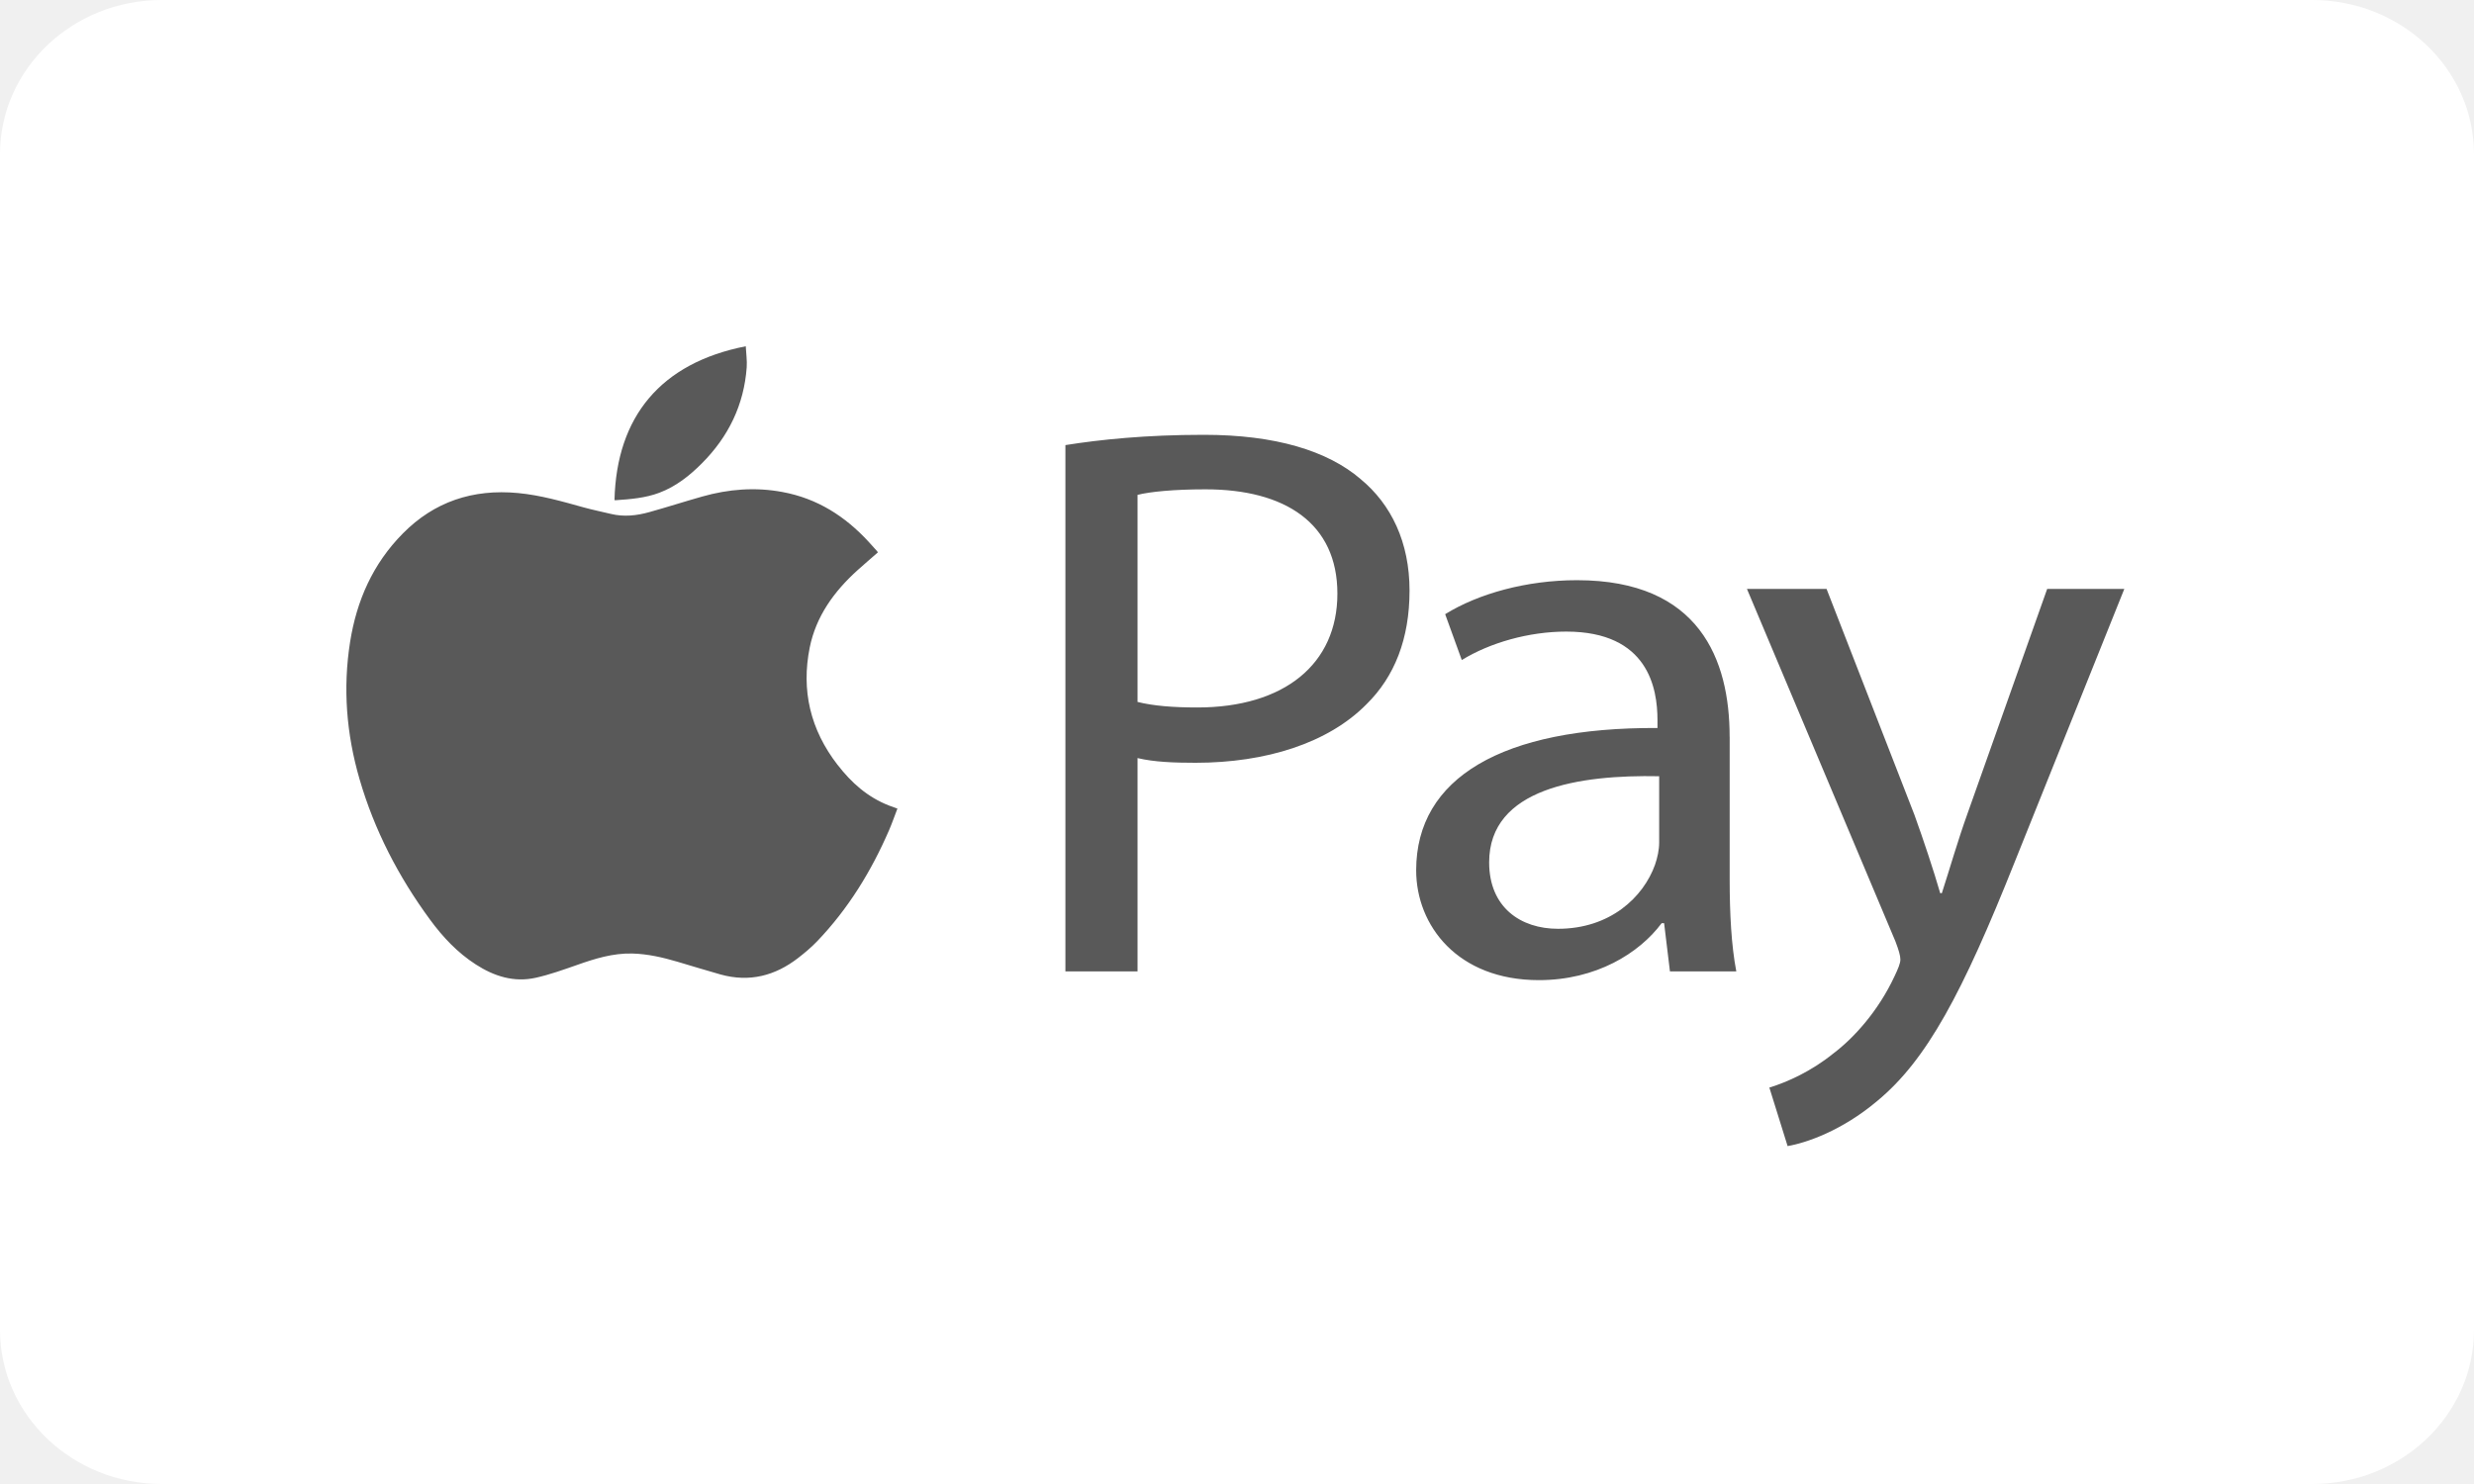
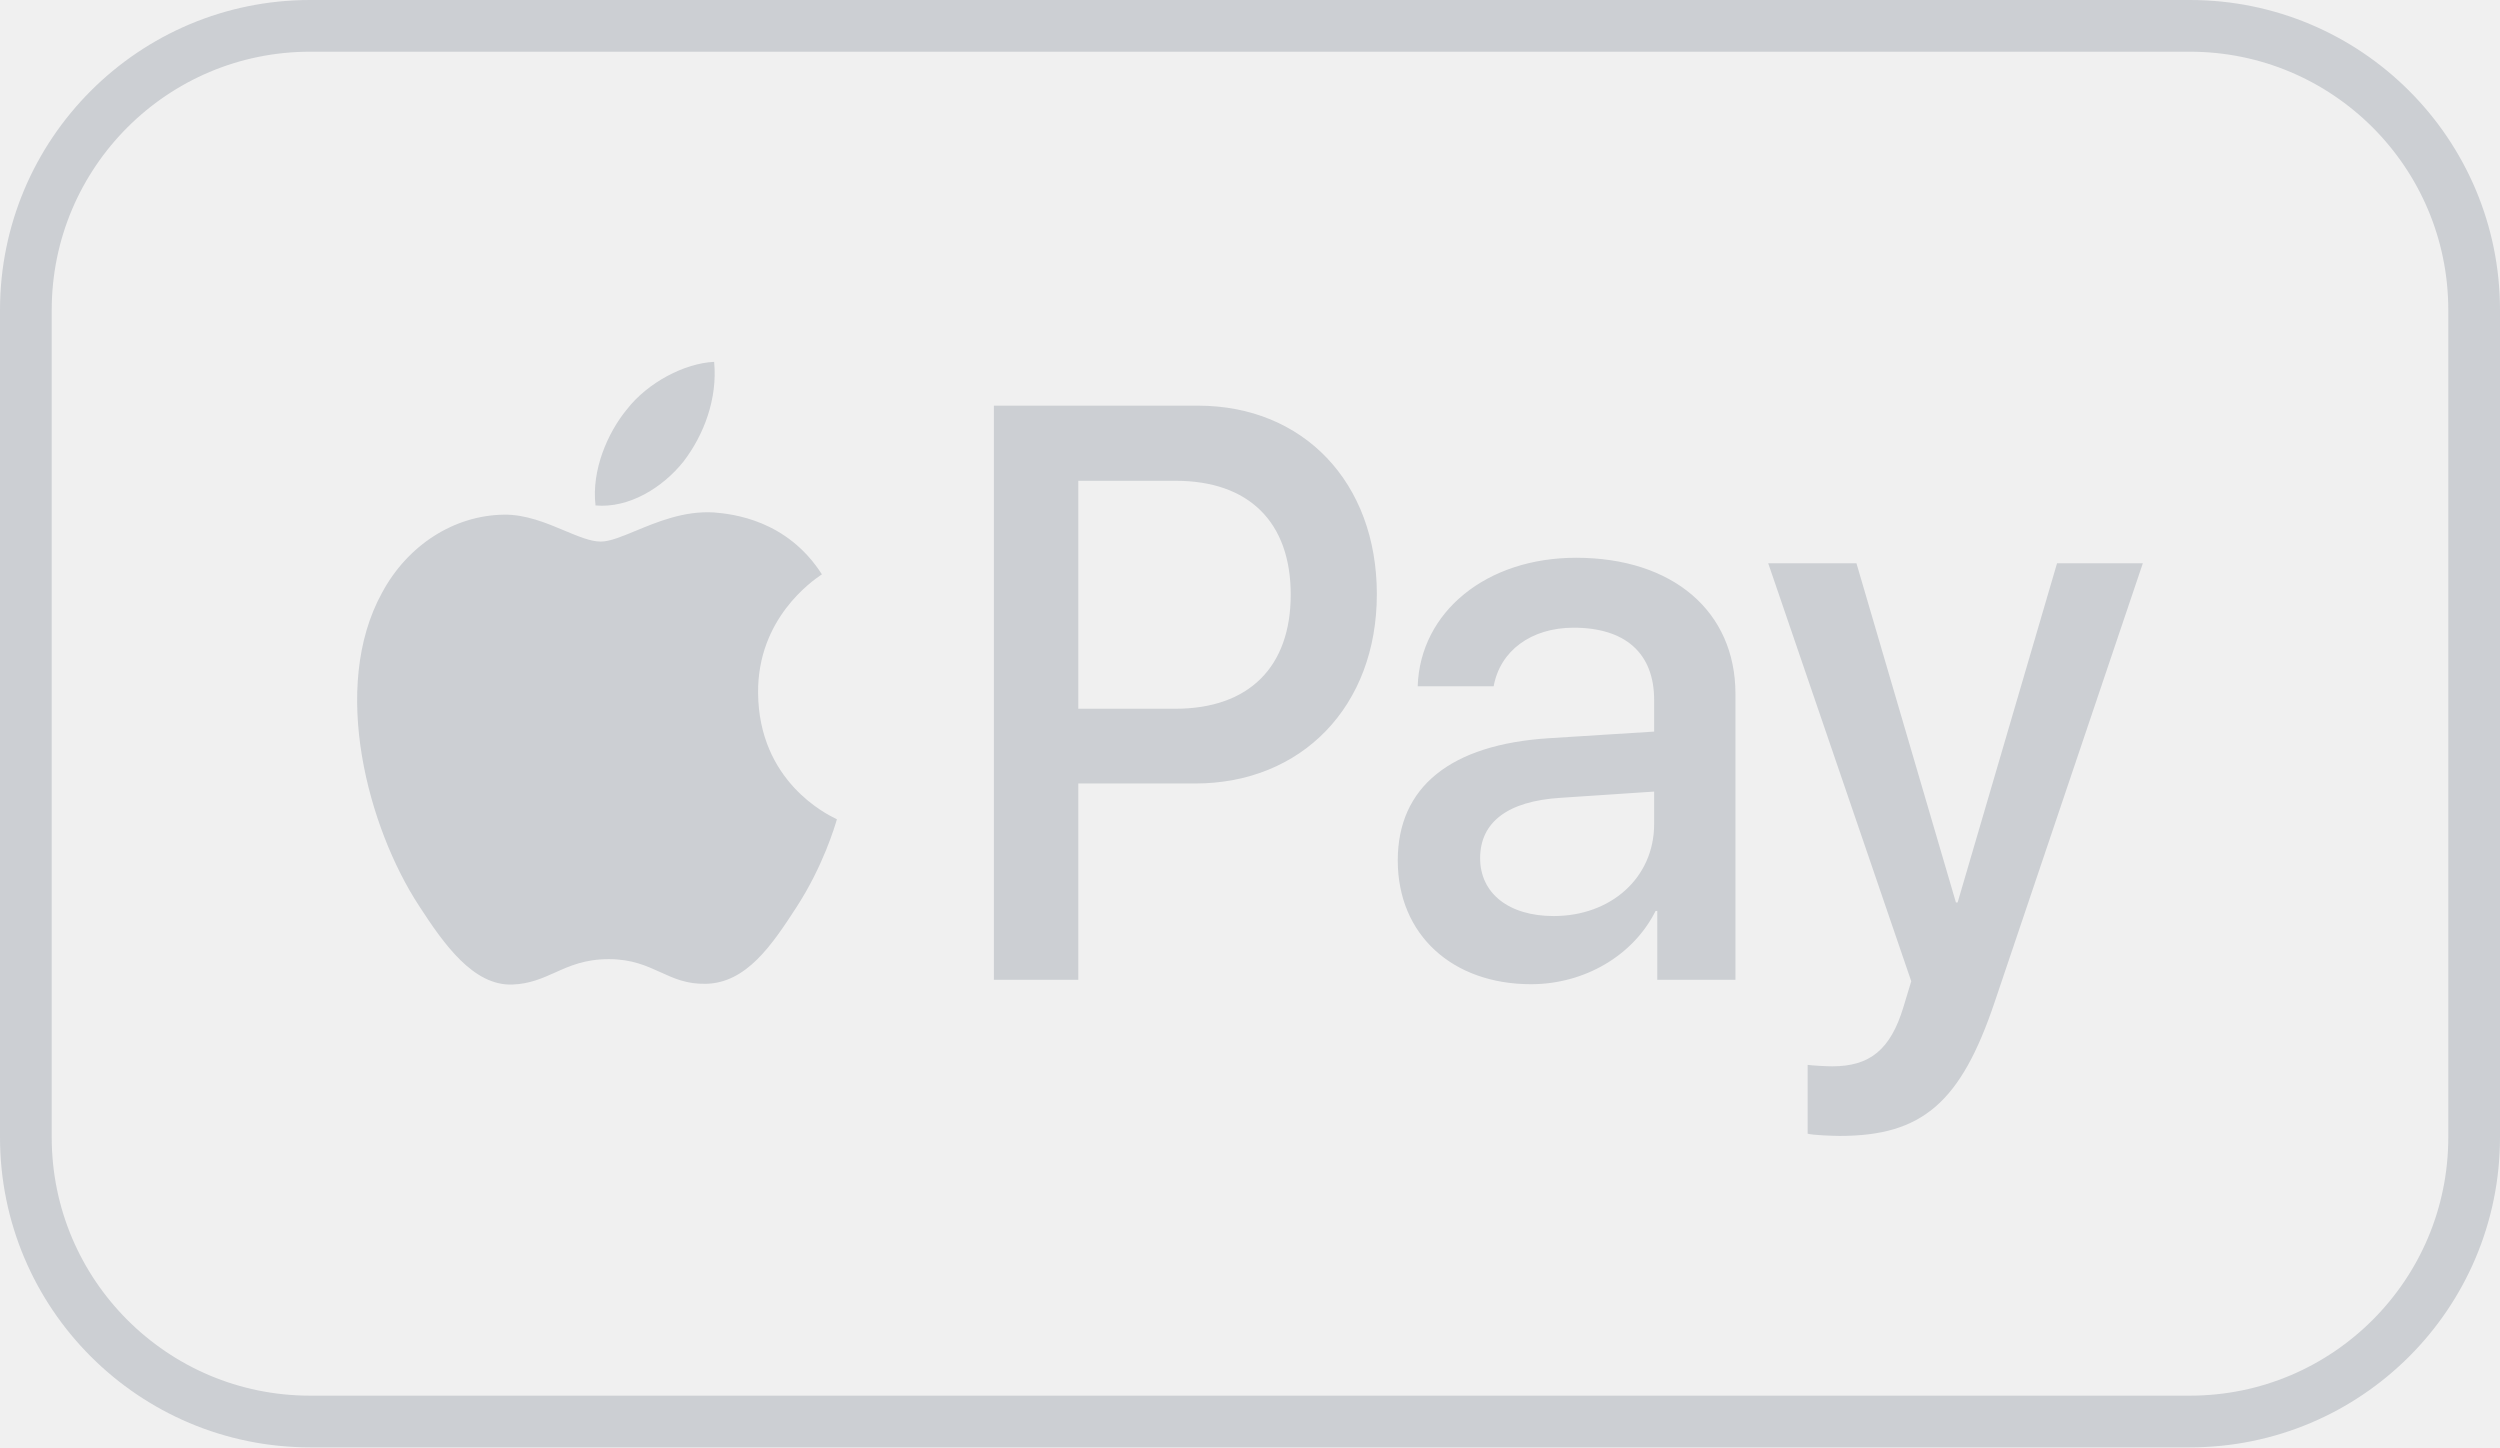
- <svg xmlns="http://www.w3.org/2000/svg" width="50" height="30" viewBox="0 0 50 30" fill="none">
-   <path d="M46.73 0H3.27C1.464 0 0 1.395 0 3.117V26.883C0 28.605 1.464 30 3.27 30H46.73C48.536 30 50 28.605 50 26.883V3.117C50 1.395 48.536 0 46.73 0Z" fill="white" />
-   <path d="M16.928 15.463C16.376 14.75 16.19 13.955 16.365 13.088C16.492 12.462 16.852 11.96 17.33 11.528C17.465 11.406 17.604 11.288 17.741 11.168C17.735 11.158 17.733 11.149 17.727 11.143C17.669 11.079 17.612 11.014 17.553 10.95C17.083 10.441 16.523 10.077 15.812 9.946C15.264 9.844 14.724 9.887 14.192 10.038C13.835 10.139 13.481 10.253 13.122 10.353C12.868 10.424 12.609 10.453 12.346 10.389C12.162 10.345 11.977 10.307 11.795 10.257C11.359 10.136 10.924 10.01 10.469 9.967C9.555 9.881 8.776 10.143 8.143 10.783C7.532 11.4 7.208 12.146 7.076 12.974C6.927 13.913 7.001 14.84 7.267 15.753C7.566 16.781 8.053 17.723 8.693 18.594C8.948 18.941 9.243 19.257 9.616 19.497C9.985 19.735 10.388 19.866 10.833 19.765C11.117 19.701 11.391 19.602 11.666 19.506C12.025 19.379 12.387 19.267 12.777 19.276C13.093 19.284 13.395 19.355 13.694 19.443C13.985 19.528 14.273 19.619 14.564 19.7C15.148 19.862 15.666 19.725 16.128 19.368C16.264 19.263 16.397 19.151 16.515 19.028C17.148 18.367 17.612 17.605 17.969 16.781C18.03 16.639 18.08 16.494 18.137 16.346C18.074 16.323 18.022 16.306 17.971 16.286C17.533 16.116 17.204 15.82 16.929 15.463L16.928 15.463ZM13.326 9.961C13.662 9.834 13.934 9.618 14.18 9.372C14.726 8.827 15.036 8.179 15.091 7.427C15.101 7.289 15.079 7.148 15.072 7C13.351 7.338 12.461 8.425 12.419 10.106C12.424 10.109 12.429 10.114 12.433 10.113C12.737 10.092 13.041 10.069 13.326 9.961V9.961ZM27.499 9.685C26.828 9.11 25.772 8.79 24.331 8.79C23.158 8.79 22.236 8.886 21.532 8.998V19.638H22.99V15.325C23.325 15.405 23.728 15.42 24.163 15.42C25.587 15.42 26.844 15.021 27.616 14.238C28.185 13.679 28.487 12.913 28.487 11.938C28.487 10.963 28.118 10.196 27.498 9.685L27.499 9.685ZM24.197 14.302C23.711 14.302 23.309 14.27 22.99 14.19V10.004C23.241 9.94 23.728 9.892 24.364 9.892C25.973 9.892 27.029 10.579 27.029 12.001C27.029 13.423 25.957 14.302 24.197 14.302ZM41.374 11.905L39.765 16.443C39.564 17.002 39.396 17.593 39.245 18.056H39.212C39.078 17.593 38.876 16.986 38.692 16.475L36.915 11.905H35.306L38.307 19.031C38.374 19.207 38.407 19.319 38.407 19.398C38.407 19.478 38.357 19.59 38.29 19.733C37.955 20.453 37.452 20.996 37.049 21.299C36.614 21.651 36.128 21.874 35.759 21.986L36.128 23.169C36.497 23.105 37.217 22.865 37.938 22.258C38.944 21.427 39.664 20.069 40.721 17.417L42.933 11.905H41.374H41.374ZM34.956 14.893C34.956 13.343 34.353 11.729 31.872 11.729C30.85 11.729 29.878 12.001 29.207 12.416L29.543 13.343C30.113 12.992 30.9 12.768 31.654 12.768C33.314 12.768 33.498 13.918 33.498 14.558V14.717C30.364 14.701 28.621 15.724 28.621 17.593C28.621 18.711 29.459 19.814 31.101 19.814C32.258 19.814 33.13 19.27 33.582 18.663H33.632L33.75 19.638H35.091C34.99 19.111 34.957 18.456 34.957 17.785V14.893H34.956ZM33.532 17.034C33.532 17.178 33.498 17.338 33.448 17.482C33.213 18.137 32.543 18.776 31.487 18.776C30.733 18.776 30.096 18.344 30.096 17.433C30.096 15.932 31.923 15.66 33.532 15.692V17.034H33.532Z" fill="#595959" />
+ <svg xmlns="http://www.w3.org/2000/svg" width="38" height="22" viewBox="0 0 38 22" fill="none">
+   <rect x="0.393" y="0.393" width="37.214" height="21.214" rx="4.321" stroke="#CCCFD3" stroke-width="0.786" />
+   <path fill-rule="evenodd" clip-rule="evenodd" d="M10.388 7.017C10.07 7.414 9.561 7.728 9.052 7.683C8.988 7.146 9.238 6.575 9.529 6.222C9.847 5.813 10.404 5.522 10.855 5.5C10.908 6.06 10.701 6.608 10.388 7.017ZM10.849 7.789C10.401 7.762 9.992 7.932 9.661 8.069C9.449 8.157 9.268 8.232 9.131 8.232C8.978 8.232 8.79 8.153 8.58 8.065C8.304 7.949 7.988 7.817 7.657 7.823C6.899 7.834 6.194 8.288 5.807 9.01C5.012 10.454 5.6 12.592 6.369 13.768C6.746 14.35 7.196 14.988 7.79 14.965C8.051 14.955 8.239 14.871 8.434 14.784C8.658 14.683 8.89 14.579 9.253 14.579C9.604 14.579 9.826 14.681 10.04 14.778C10.243 14.871 10.438 14.96 10.727 14.954C11.342 14.943 11.729 14.372 12.106 13.79C12.512 13.165 12.691 12.555 12.718 12.463L12.721 12.452C12.721 12.452 12.715 12.449 12.706 12.445C12.57 12.379 11.533 11.877 11.523 10.532C11.513 9.403 12.346 8.831 12.477 8.741C12.485 8.735 12.49 8.732 12.493 8.73C11.963 7.901 11.136 7.812 10.849 7.789ZM15.107 14.893V6.166H18.209C19.81 6.166 20.928 7.33 20.928 9.032C20.928 10.734 19.788 11.909 18.166 11.909H16.39V14.893H15.107ZM16.39 7.308H17.869C18.982 7.308 19.619 7.935 19.619 9.038C19.619 10.14 18.982 10.773 17.864 10.773H16.39V7.308ZM25.165 13.846C24.825 14.529 24.078 14.96 23.272 14.96C22.079 14.96 21.246 14.21 21.246 13.079C21.246 11.96 22.052 11.316 23.542 11.221L25.143 11.12V10.639C25.143 9.928 24.703 9.541 23.919 9.541C23.272 9.541 22.8 9.894 22.704 10.431H21.549C21.586 9.301 22.593 8.478 23.956 8.478C25.424 8.478 26.379 9.29 26.379 10.549V14.893H25.191V13.846H25.165ZM23.616 13.924C22.932 13.924 22.498 13.577 22.498 13.045C22.498 12.497 22.916 12.178 23.717 12.127L25.143 12.032V12.525C25.143 13.342 24.486 13.924 23.616 13.924ZM30.318 15.234C29.804 16.762 29.215 17.266 27.964 17.266C27.869 17.266 27.55 17.255 27.476 17.232V16.186C27.556 16.197 27.752 16.208 27.853 16.208C28.42 16.208 28.738 15.956 28.934 15.301L29.051 14.915L26.877 8.562H28.218L29.73 13.717H29.756L31.267 8.562H32.571L30.318 15.234Z" fill="#CCCFD3" />
</svg>
